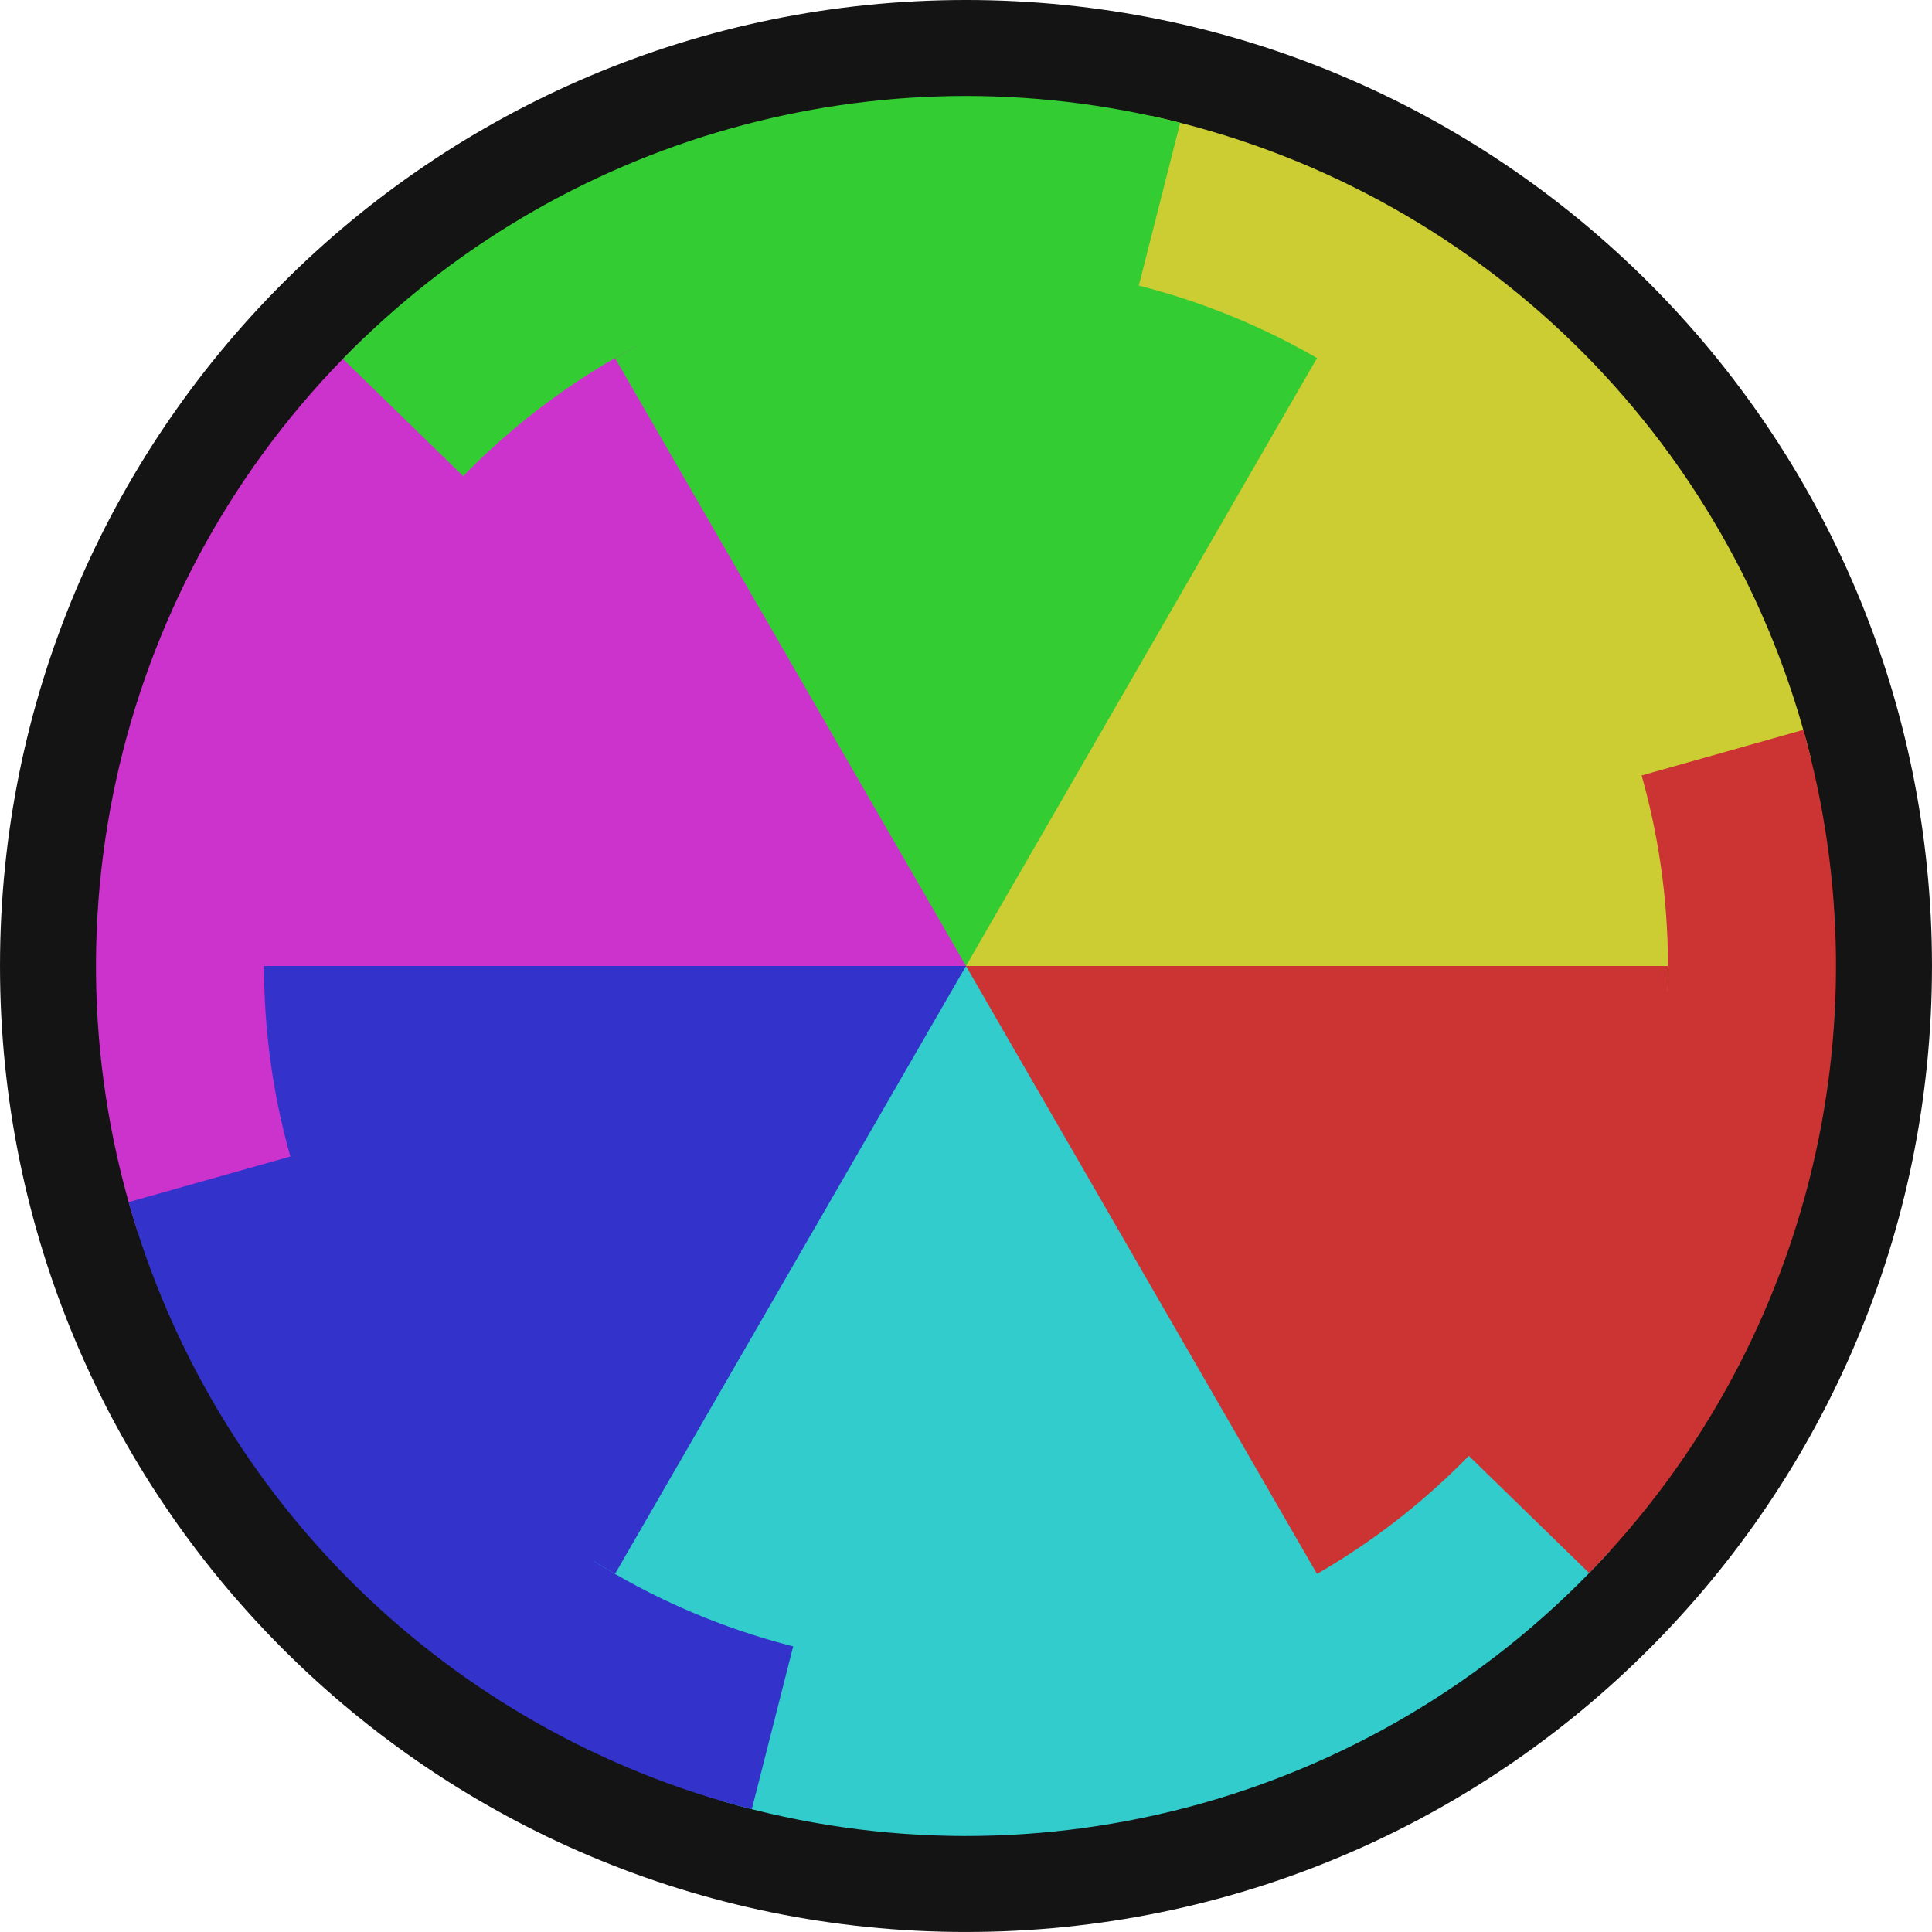
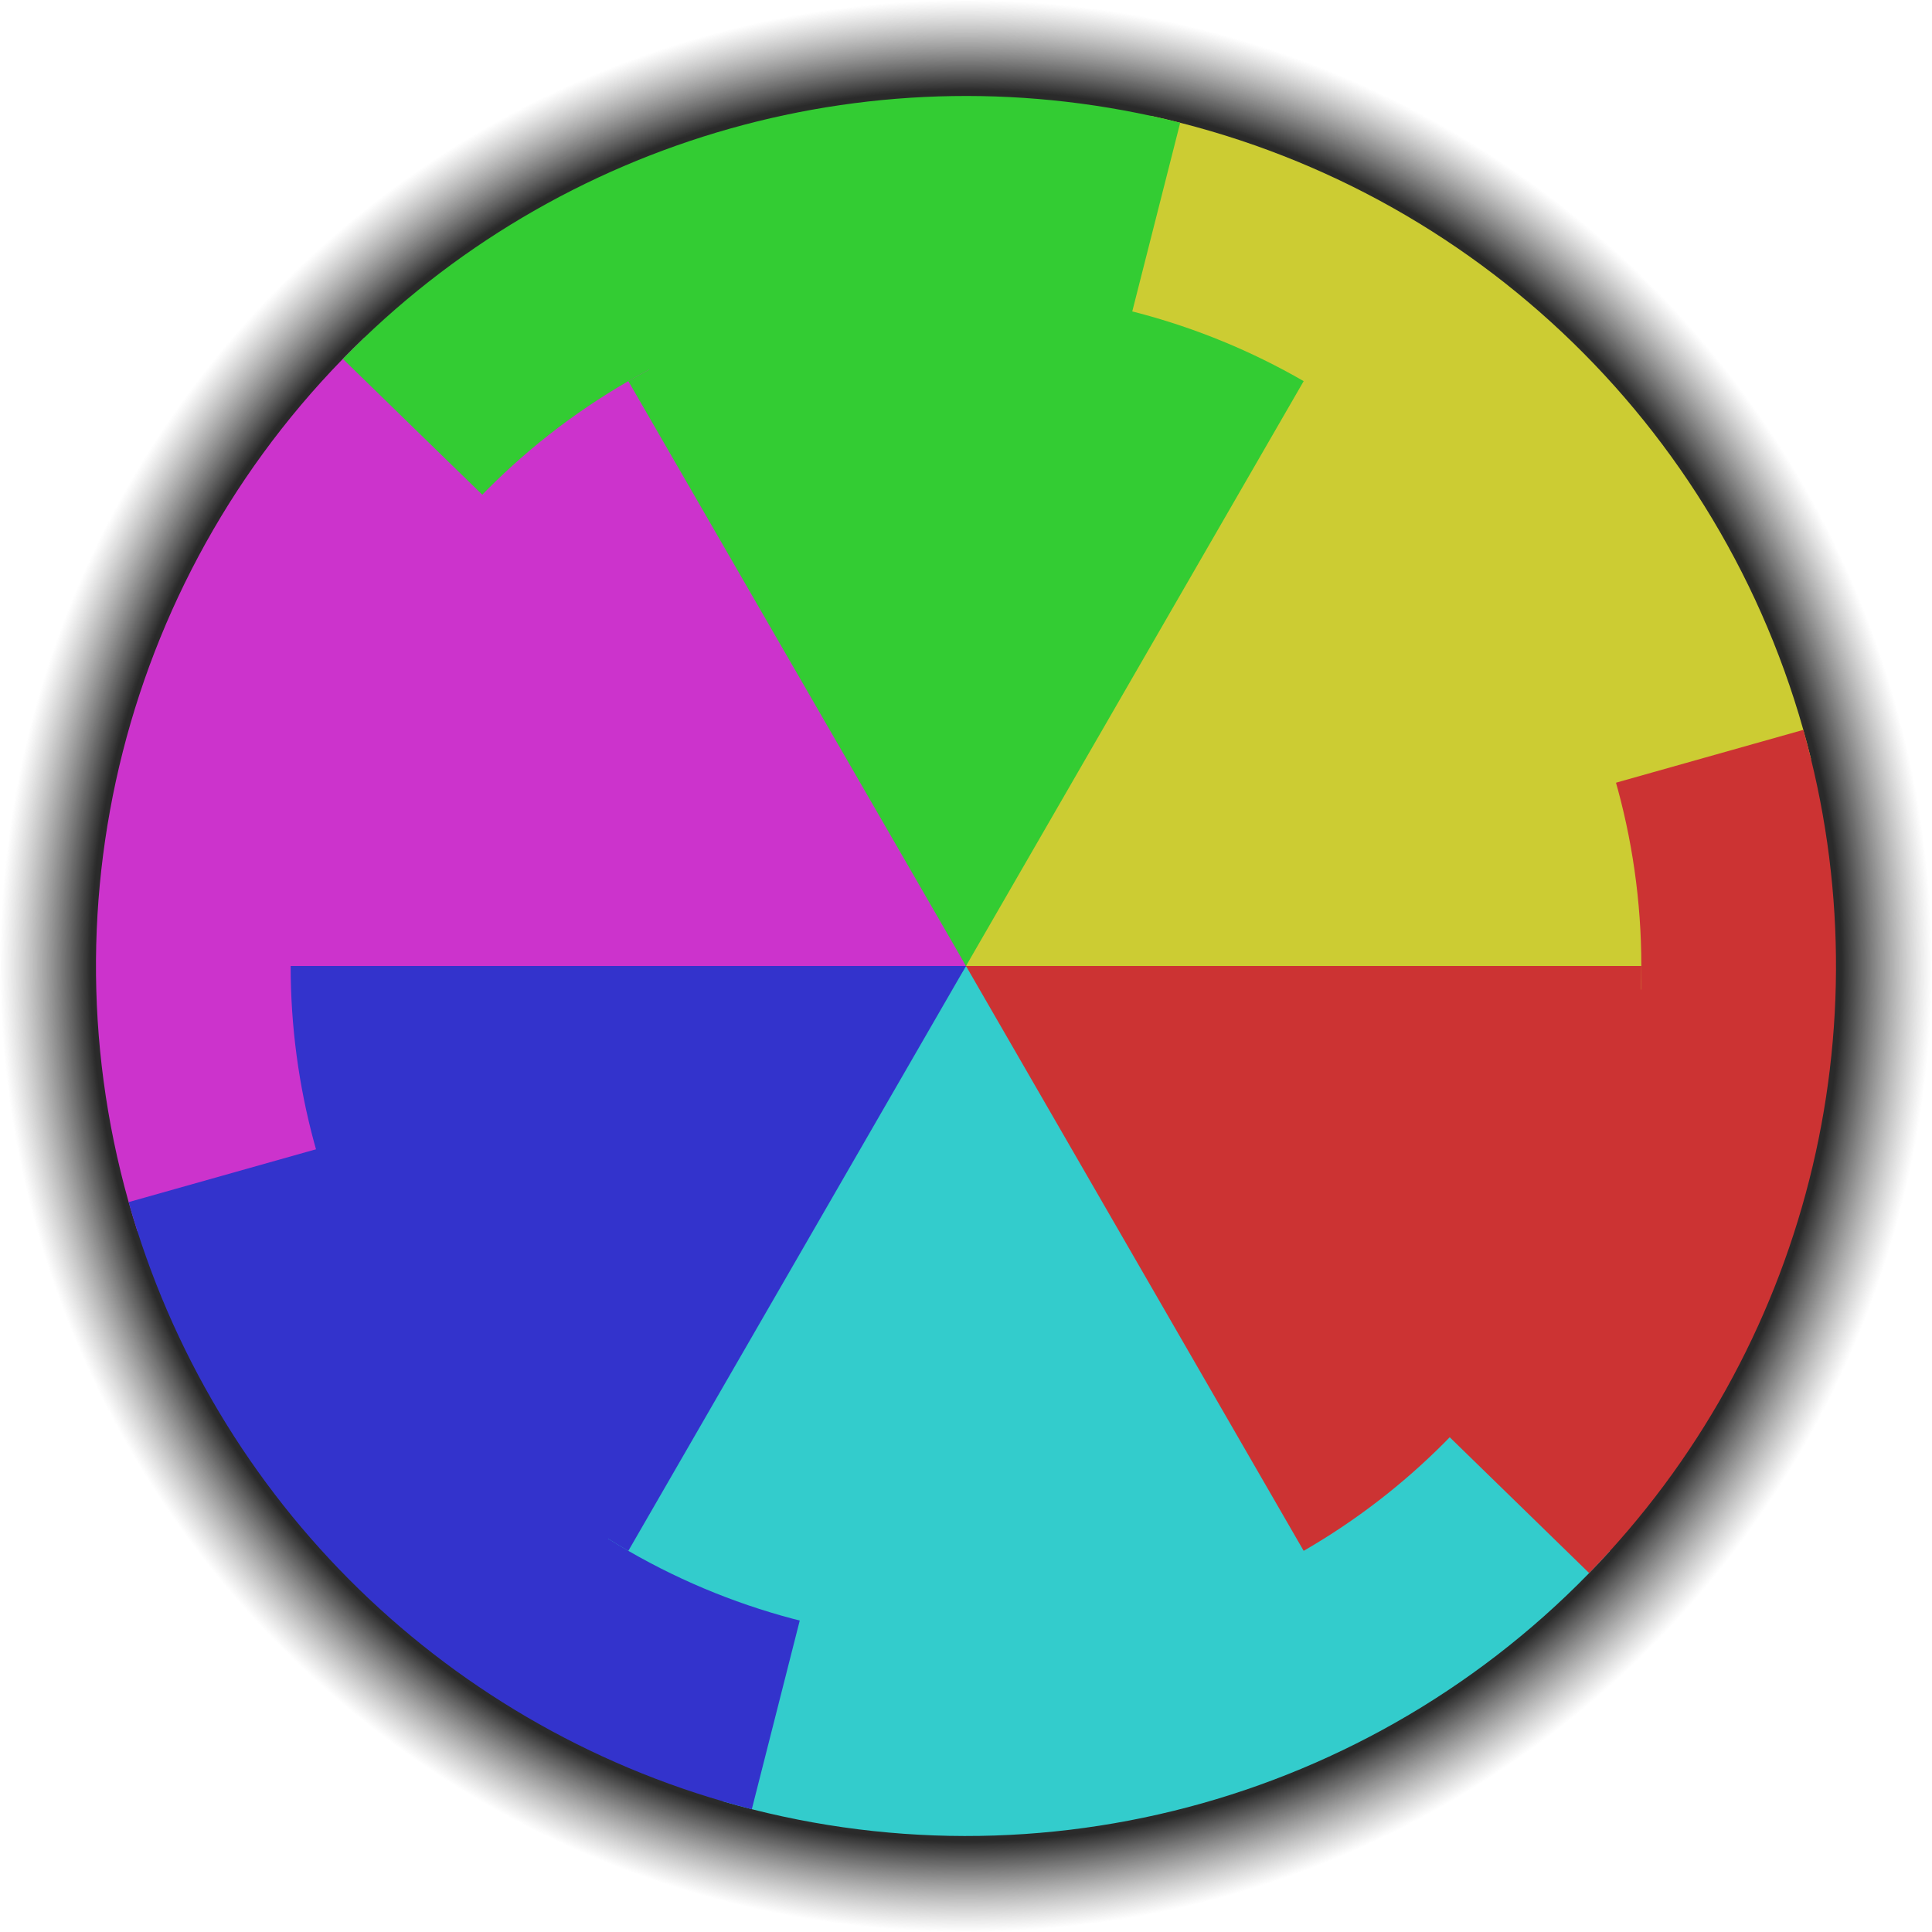
- <svg xmlns="http://www.w3.org/2000/svg" width="75.691mm" height="75.691mm" viewBox="0 0 75.691 75.691" version="1.1" id="svg1">
-   <defs id="defs1" />
+ <svg xmlns="http://www.w3.org/2000/svg" xmlns:xlink="http://www.w3.org/1999/xlink" width="75.691mm" height="75.691mm" viewBox="0 0 75.691 75.691" version="1.1" id="svg1">
+   <defs id="defs1">
+     <linearGradient id="linearGradient13">
+       <stop style="stop-color:#2a2a2a;stop-opacity:1;" offset="0.906" id="stop13" />
+       <stop style="stop-color:#646464;stop-opacity:0;" offset="1" id="stop14" />
+     </linearGradient>
+     <radialGradient xlink:href="#linearGradient13" id="radialGradient14" cx="95.211" cy="102.001" fx="95.211" fy="102.001" r="37.845" gradientUnits="userSpaceOnUse" />
+   </defs>
  <g id="layer1" transform="translate(-57.36576,-64.15603)">
-     <circle style="fill:#141414;fill-opacity:1;fill-rule:evenodd;stroke-width:5.718" id="path13" cx="95.211" cy="102.001" r="37.845" />
+     <circle style="fill:url(#radialGradient14);fill-opacity:1;fill-rule:evenodd;stroke:none;stroke-width:5.718;stroke-opacity:1" id="path13" cx="95.211" cy="102.001" r="37.845" />
    <g id="g12" transform="matrix(1.005578,-0.2835602,0.2835602,1.005578,-29.45471,26.42909)">
      <path style="fill:#33cccc;fill-opacity:1;fill-rule:evenodd;stroke-width:2.46" id="path7" d="m 112.499,129.667 a 32.623,32.623 0 0 1 -34.575,0 l 17.287,-27.666 z" />
      <path style="fill:#cc33cc;fill-opacity:1;fill-rule:evenodd;stroke-width:2.46" id="path8" d="M 62.608,103.14 A 32.623,32.623 0 0 1 79.896,73.197 L 95.211,102.001 Z" />
      <path style="fill:#cccc33;fill-opacity:1;fill-rule:evenodd;stroke-width:2.46" id="path9" d="m 110.527,73.197 a 32.623,32.623 0 0 1 17.287,29.943 L 95.211,102.001 Z" />
      <path style="fill:#cc3333;fill-opacity:1;fill-rule:evenodd;stroke-width:2.46" id="path10" d="m 127.834,102.001 a 32.623,32.623 0 0 1 -16.311,28.252 L 95.211,102.001 Z" />
      <path style="fill:#3333cc;fill-opacity:1;fill-rule:evenodd;stroke-width:2.46" id="path11" d="M 78.9,130.254 A 32.623,32.623 0 0 1 62.588,102.001 h 32.623 z" />
      <path style="fill:#33cc33;fill-opacity:1;fill-rule:evenodd;stroke-width:2.46" id="path12" d="m 78.9,73.749 a 32.623,32.623 0 0 1 32.623,10e-7 L 95.211,102.001 Z" />
    </g>
-     <g id="g7" transform="matrix(0.8430209,0,0,0.8430209,14.94618,16.01211)">
+     <g id="g7" transform="matrix(0.8110251,0,0,0.8110251,17.99254,19.27573)">
      <path style="fill:#33cccc;fill-opacity:1;fill-rule:evenodd;stroke-width:2.46" id="path2" d="m 112.499,129.667 a 32.623,32.623 0 0 1 -34.575,0 l 17.287,-27.666 z" />
      <path style="fill:#cc33cc;fill-opacity:1;fill-rule:evenodd;stroke-width:2.46" id="path4" d="M 62.608,103.14 A 32.623,32.623 0 0 1 79.896,73.197 L 95.211,102.001 Z" />
      <path style="fill:#cccc33;fill-opacity:1;fill-rule:evenodd;stroke-width:2.46" id="path6" d="m 110.527,73.197 a 32.623,32.623 0 0 1 17.287,29.943 L 95.211,102.001 Z" />
      <path style="fill:#cc3333;fill-opacity:1;fill-rule:evenodd;stroke-width:2.46" id="path1" d="m 127.834,102.001 a 32.623,32.623 0 0 1 -16.311,28.252 L 95.211,102.001 Z" />
      <path style="fill:#3333cc;fill-opacity:1;fill-rule:evenodd;stroke-width:2.46" id="path3" d="M 78.9,130.254 A 32.623,32.623 0 0 1 62.588,102.001 h 32.623 z" />
      <path style="fill:#33cc33;fill-opacity:1;fill-rule:evenodd;stroke-width:2.46" id="path5" d="m 78.9,73.749 a 32.623,32.623 0 0 1 32.623,10e-7 L 95.211,102.001 Z" />
    </g>
  </g>
</svg>
